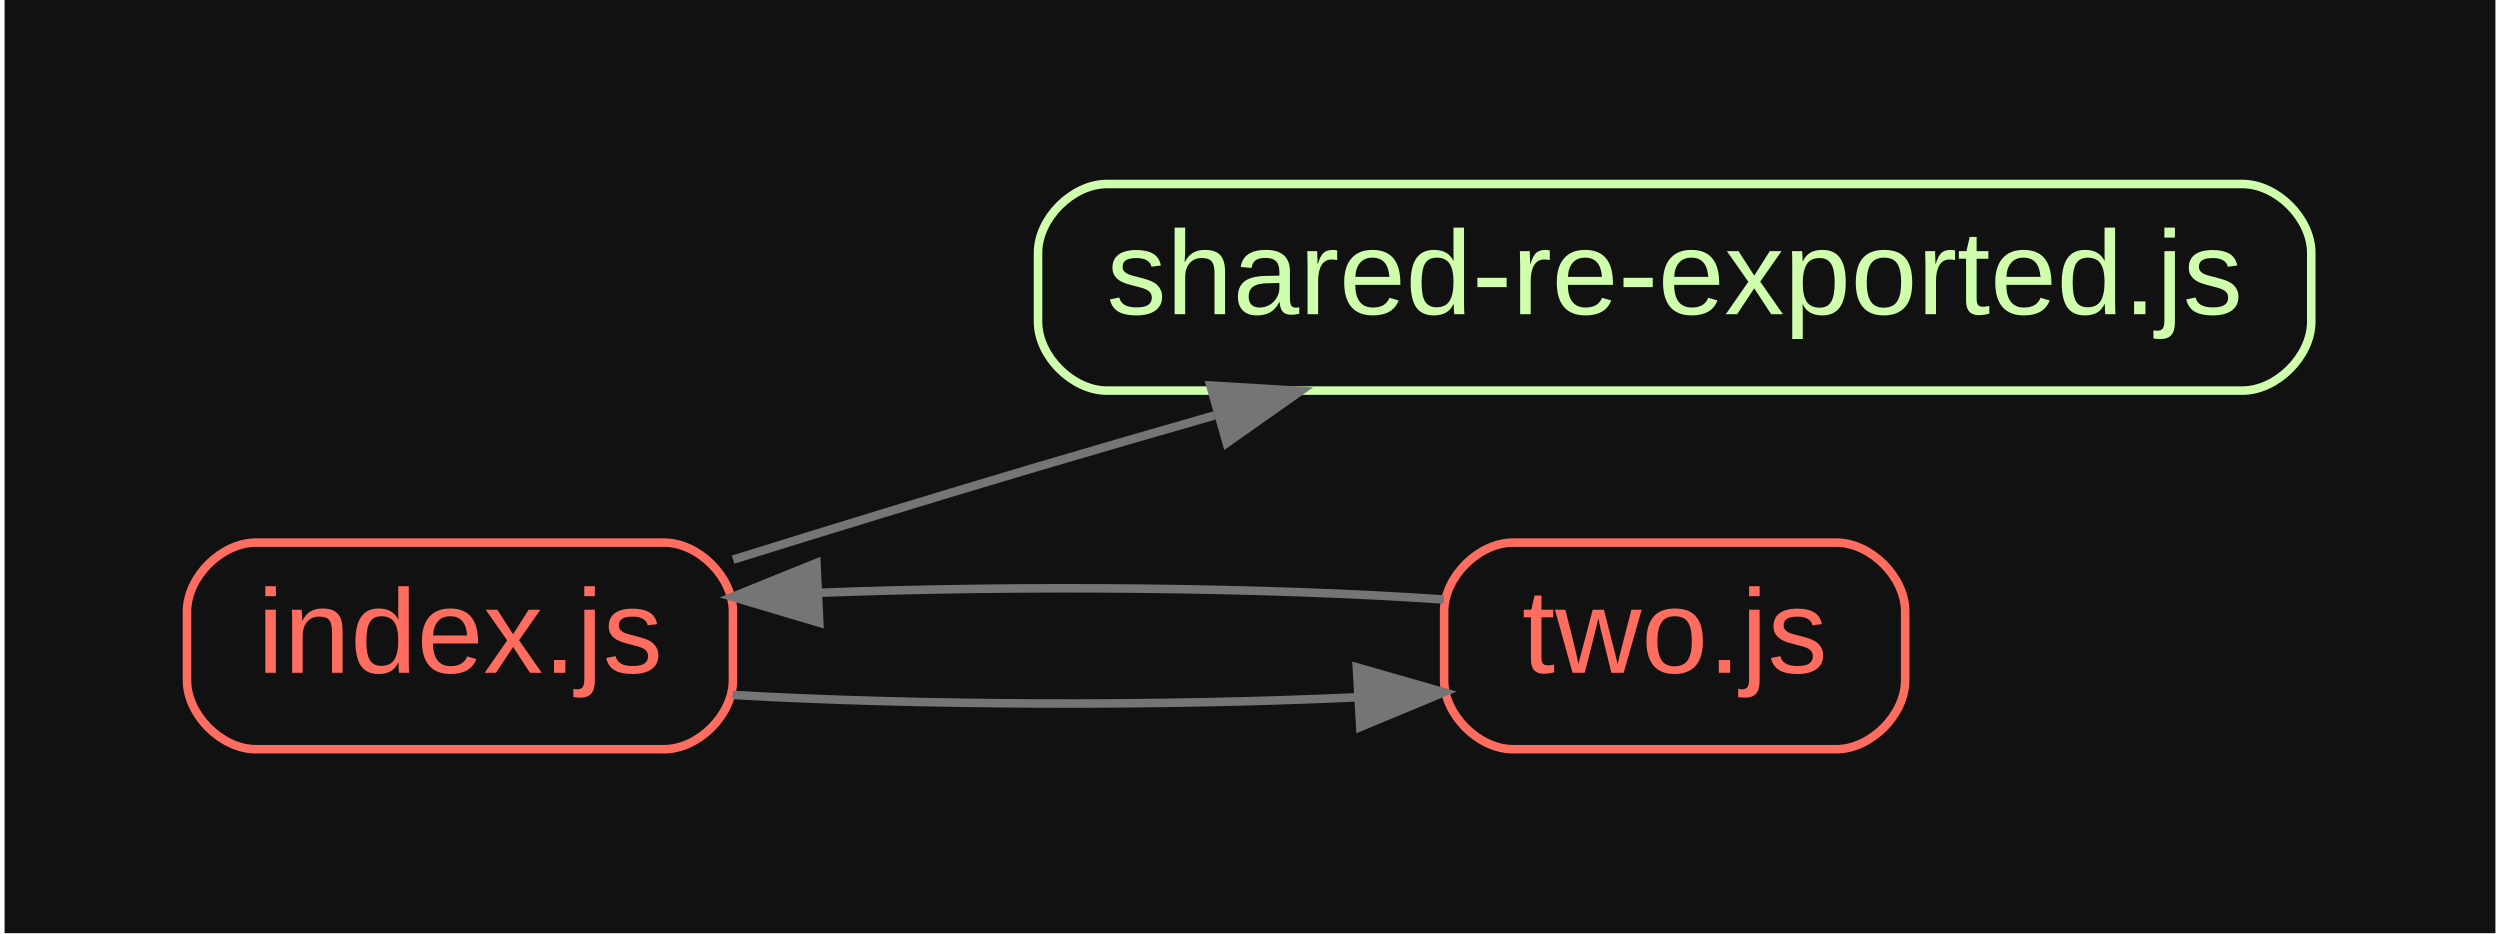
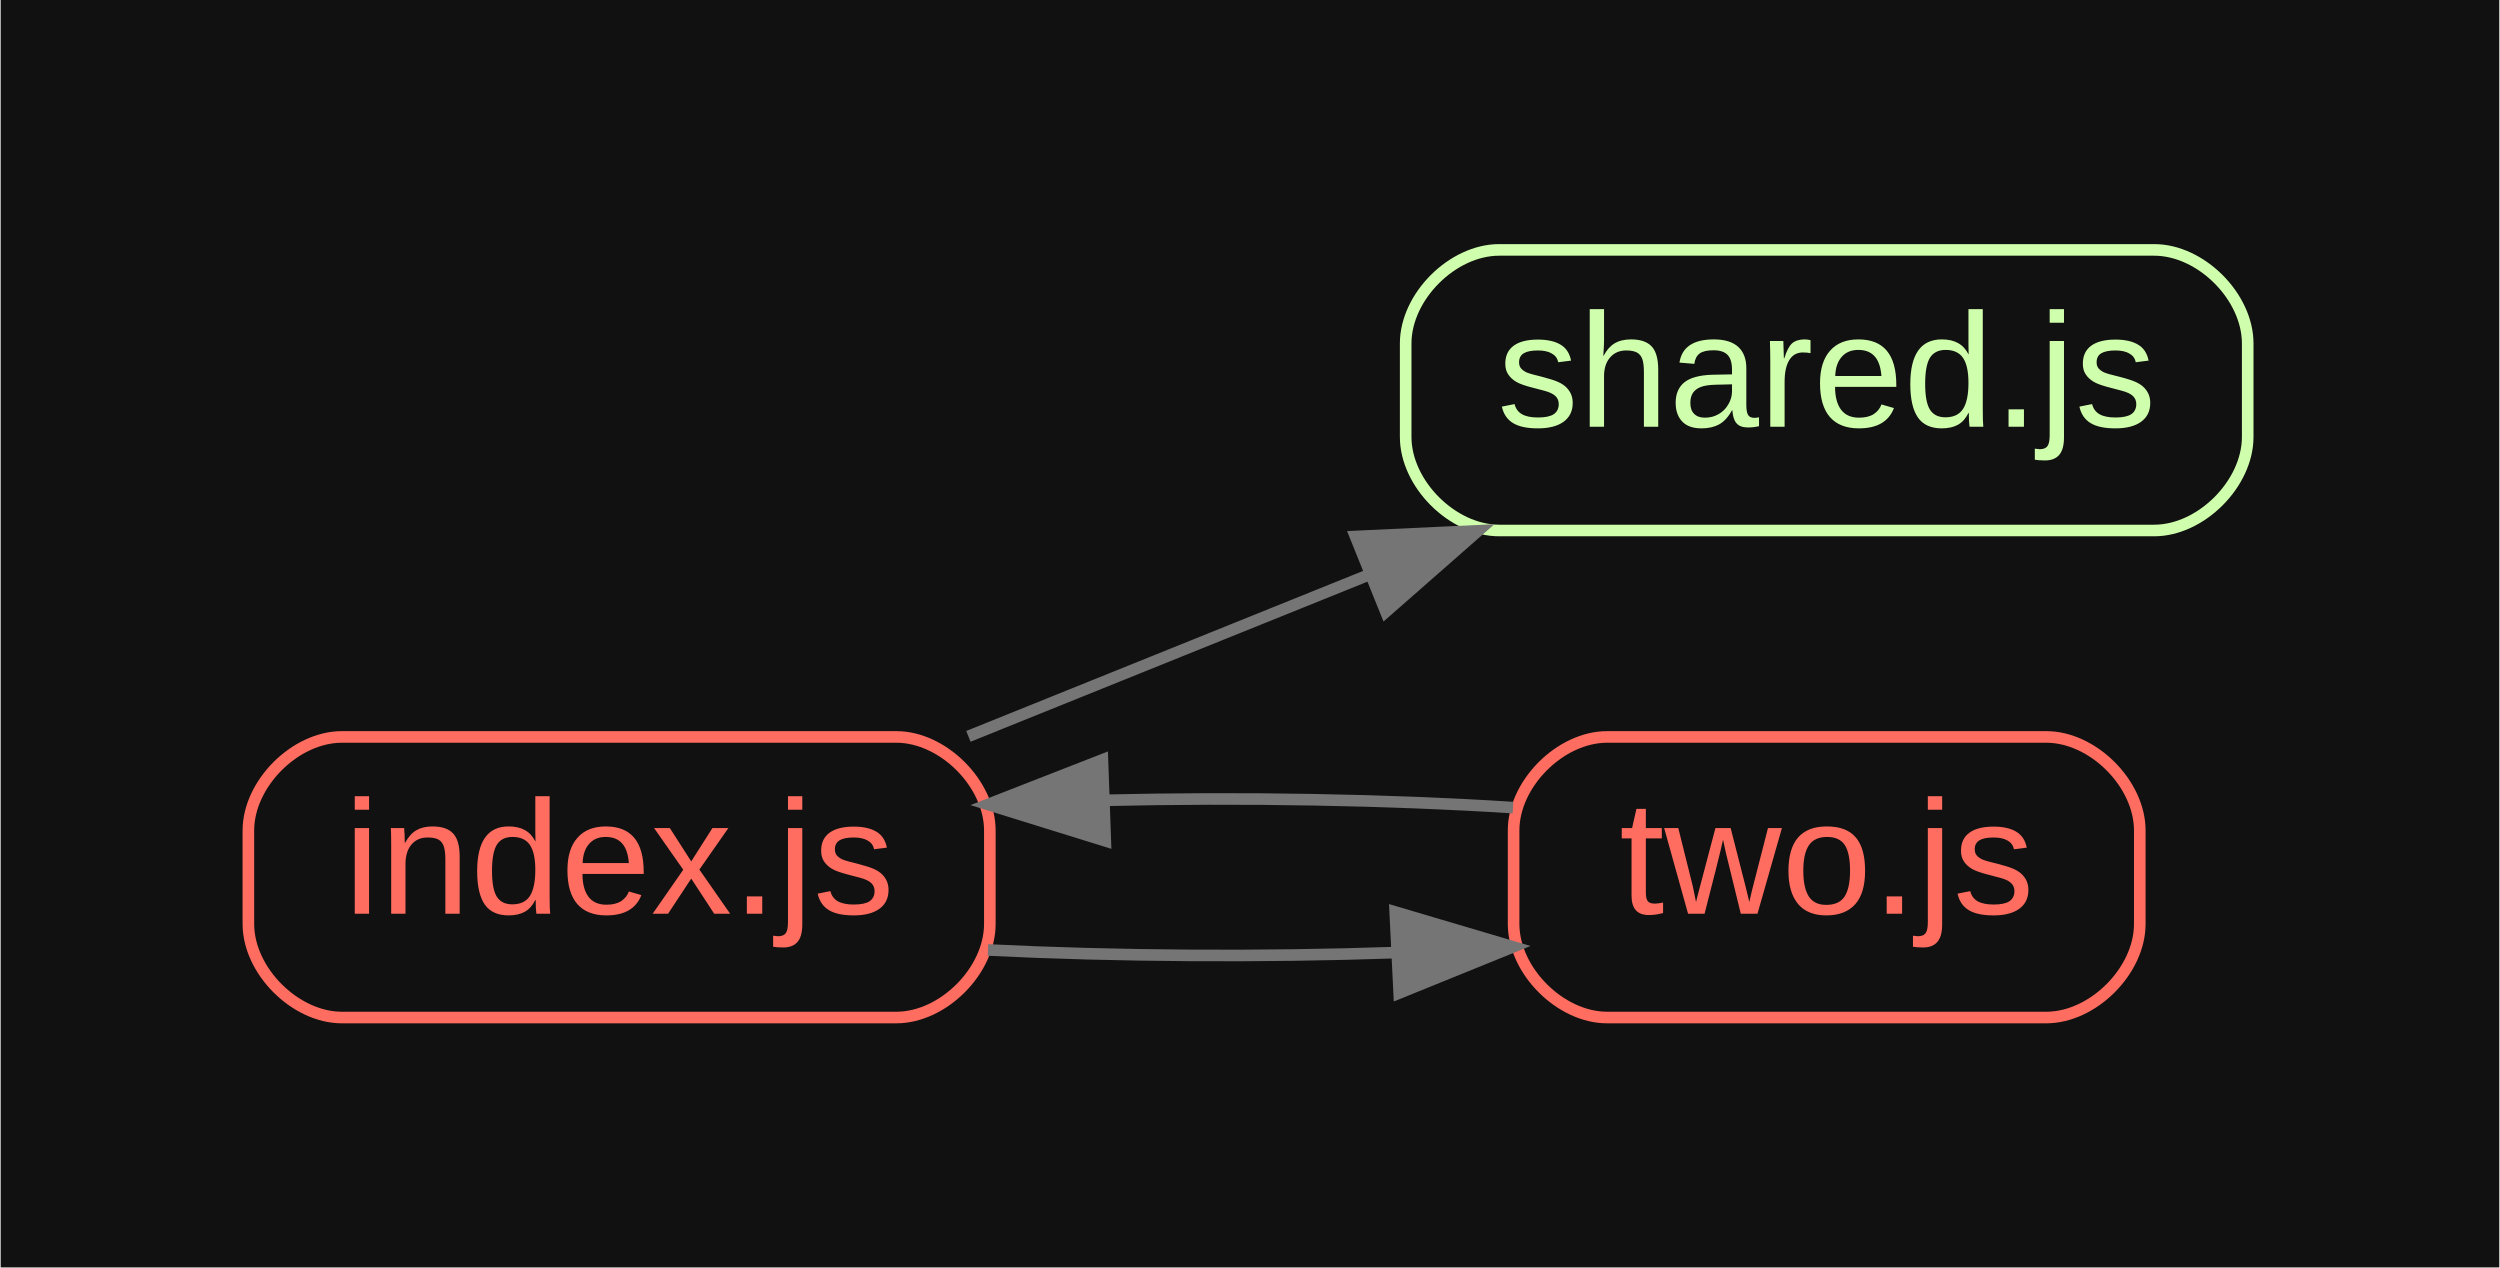
- <svg xmlns="http://www.w3.org/2000/svg" width="292pt" height="109pt" viewBox="0.00 0.00 291.73 109.30">
+ <svg xmlns="http://www.w3.org/2000/svg" width="215pt" height="109pt" viewBox="0.00 0.00 215.48 109.30">
  <g id="graph0" class="graph" transform="scale(1 1) rotate(0) translate(21.6 87.6986)">
-     <polygon fill="#111111" stroke="transparent" points="-21.6,21.6 -21.6,-87.699 270.13,-87.699 270.13,21.6 -21.6,21.6" />
+     <polygon fill="#111111" stroke="transparent" points="-21.6,21.6 -21.6,-87.699 193.875,-87.699 193.875,21.6 -21.6,21.6" />
    <g id="node1" class="node">
      <path fill="none" stroke="#ff6c60" d="M55.639,-24.148C55.639,-24.148 7.83,-24.148 7.83,-24.148 3.797,-24.148 -.236,-20.115 -.236,-16.082 -.236,-16.082 -.236,-8.016 -.236,-8.016 -.236,-3.983 3.797,.05 7.83,.05 7.83,.05 55.639,.05 55.639,.05 59.672,.05 63.705,-3.983 63.705,-8.016 63.705,-8.016 63.705,-16.082 63.705,-16.082 63.705,-20.115 59.672,-24.148 55.639,-24.148" />
      <text text-anchor="middle" x="31.734" y="-8.899" font-family="Arial" font-size="14.00" fill="#ff6c60">index.js</text>
    </g>
    <g id="node2" class="node">
-       <path fill="none" stroke="#cfffac" d="M240.495,-66.148C240.495,-66.148 107.504,-66.148 107.504,-66.148 103.471,-66.148 99.438,-62.115 99.438,-58.082 99.438,-58.082 99.438,-50.016 99.438,-50.016 99.438,-45.983 103.471,-41.95 107.504,-41.95 107.504,-41.95 240.495,-41.95 240.495,-41.95 244.528,-41.95 248.561,-45.983 248.561,-50.016 248.561,-50.016 248.561,-58.082 248.561,-58.082 248.561,-62.115 244.528,-66.148 240.495,-66.148" />
-       <text text-anchor="middle" x="174" y="-50.899" font-family="Arial" font-size="14.00" fill="#cfffac">shared-re-exported.js</text>
+       <path fill="none" stroke="#cfffac" d="M164.113,-66.148C164.113,-66.148 107.631,-66.148 107.631,-66.148 103.598,-66.148 99.565,-62.115 99.565,-58.082 99.565,-58.082 99.565,-50.016 99.565,-50.016 99.565,-45.983 103.598,-41.95 107.631,-41.95 107.631,-41.95 164.113,-41.95 164.113,-41.95 168.146,-41.95 172.179,-45.983 172.179,-50.016 172.179,-50.016 172.179,-58.082 172.179,-58.082 172.179,-62.115 168.146,-66.148 164.113,-66.148" />
+       <text text-anchor="middle" x="135.872" y="-50.899" font-family="Arial" font-size="14.00" fill="#cfffac">shared.js</text>
    </g>
    <g id="edge1" class="edge">
-       <path fill="none" stroke="#757575" d="M63.726,-22.155C75.003,-25.668 87.781,-29.592 99.469,-33.049 106.138,-35.022 113.155,-37.056 120.108,-39.044" />
-       <polygon fill="#757575" stroke="#757575" points="119.624,-42.545 130.2,-41.913 121.538,-35.812 119.624,-42.545" />
+       <path fill="none" stroke="#757575" d="M61.855,-24.198C72.649,-28.551 84.983,-33.525 96.447,-38.149" />
+       <polygon fill="#757575" stroke="#757575" points="95.236,-41.434 105.819,-41.928 97.854,-34.942 95.236,-41.434" />
    </g>
    <g id="node3" class="node">
-       <path fill="none" stroke="#ff6c60" d="M192.934,-24.148C192.934,-24.148 155.065,-24.148 155.065,-24.148 151.032,-24.148 147,-20.115 147,-16.082 147,-16.082 147,-8.016 147,-8.016 147,-3.983 151.032,.05 155.065,.05 155.065,.05 192.934,.05 192.934,.05 196.967,.05 201,-3.983 201,-8.016 201,-8.016 201,-16.082 201,-16.082 201,-20.115 196.967,-24.148 192.934,-24.148" />
-       <text text-anchor="middle" x="174" y="-8.899" font-family="Arial" font-size="14.00" fill="#ff6c60">two.js</text>
+       <path fill="none" stroke="#ff6c60" d="M154.806,-24.148C154.806,-24.148 116.938,-24.148 116.938,-24.148 112.905,-24.148 108.872,-20.115 108.872,-16.082 108.872,-16.082 108.872,-8.016 108.872,-8.016 108.872,-3.983 112.905,.05 116.938,.05 116.938,.05 154.806,.05 154.806,.05 158.839,.05 162.872,-3.983 162.872,-8.016 162.872,-8.016 162.872,-16.082 162.872,-16.082 162.872,-20.115 158.839,-24.148 154.806,-24.148" />
+       <text text-anchor="middle" x="135.872" y="-8.899" font-family="Arial" font-size="14.00" fill="#ff6c60">two.js</text>
    </g>
    <g id="edge2" class="edge">
-       <path fill="none" stroke="#757575" d="M63.661,-6.309C85.302,-5.064 113.984,-4.97 136.681,-6.029" />
-       <polygon fill="#757575" stroke="#757575" points="136.778,-9.54 146.962,-6.618 137.179,-2.552 136.778,-9.54" />
+       <path fill="none" stroke="#757575" d="M63.545,-5.776C74.627,-5.228 87.161,-5.153 98.643,-5.549" />
+       <polygon fill="#757575" stroke="#757575" points="98.662,-9.054 108.821,-6.046 99.004,-2.062 98.662,-9.054" />
    </g>
    <g id="edge3" class="edge">
-       <path fill="none" stroke="#757575" d="M146.962,-17.48C126.303,-18.916 97.449,-19.18 73.784,-18.271" />
-       <polygon fill="#757575" stroke="#757575" points="73.816,-14.768 63.661,-17.79 73.484,-21.76 73.816,-14.768" />
+       <path fill="none" stroke="#757575" d="M108.821,-18.053C98.108,-18.745 85.541,-18.956 73.7,-18.685" />
+       <polygon fill="#757575" stroke="#757575" points="73.663,-15.182 63.545,-18.323 73.414,-22.177 73.663,-15.182" />
    </g>
  </g>
</svg>
